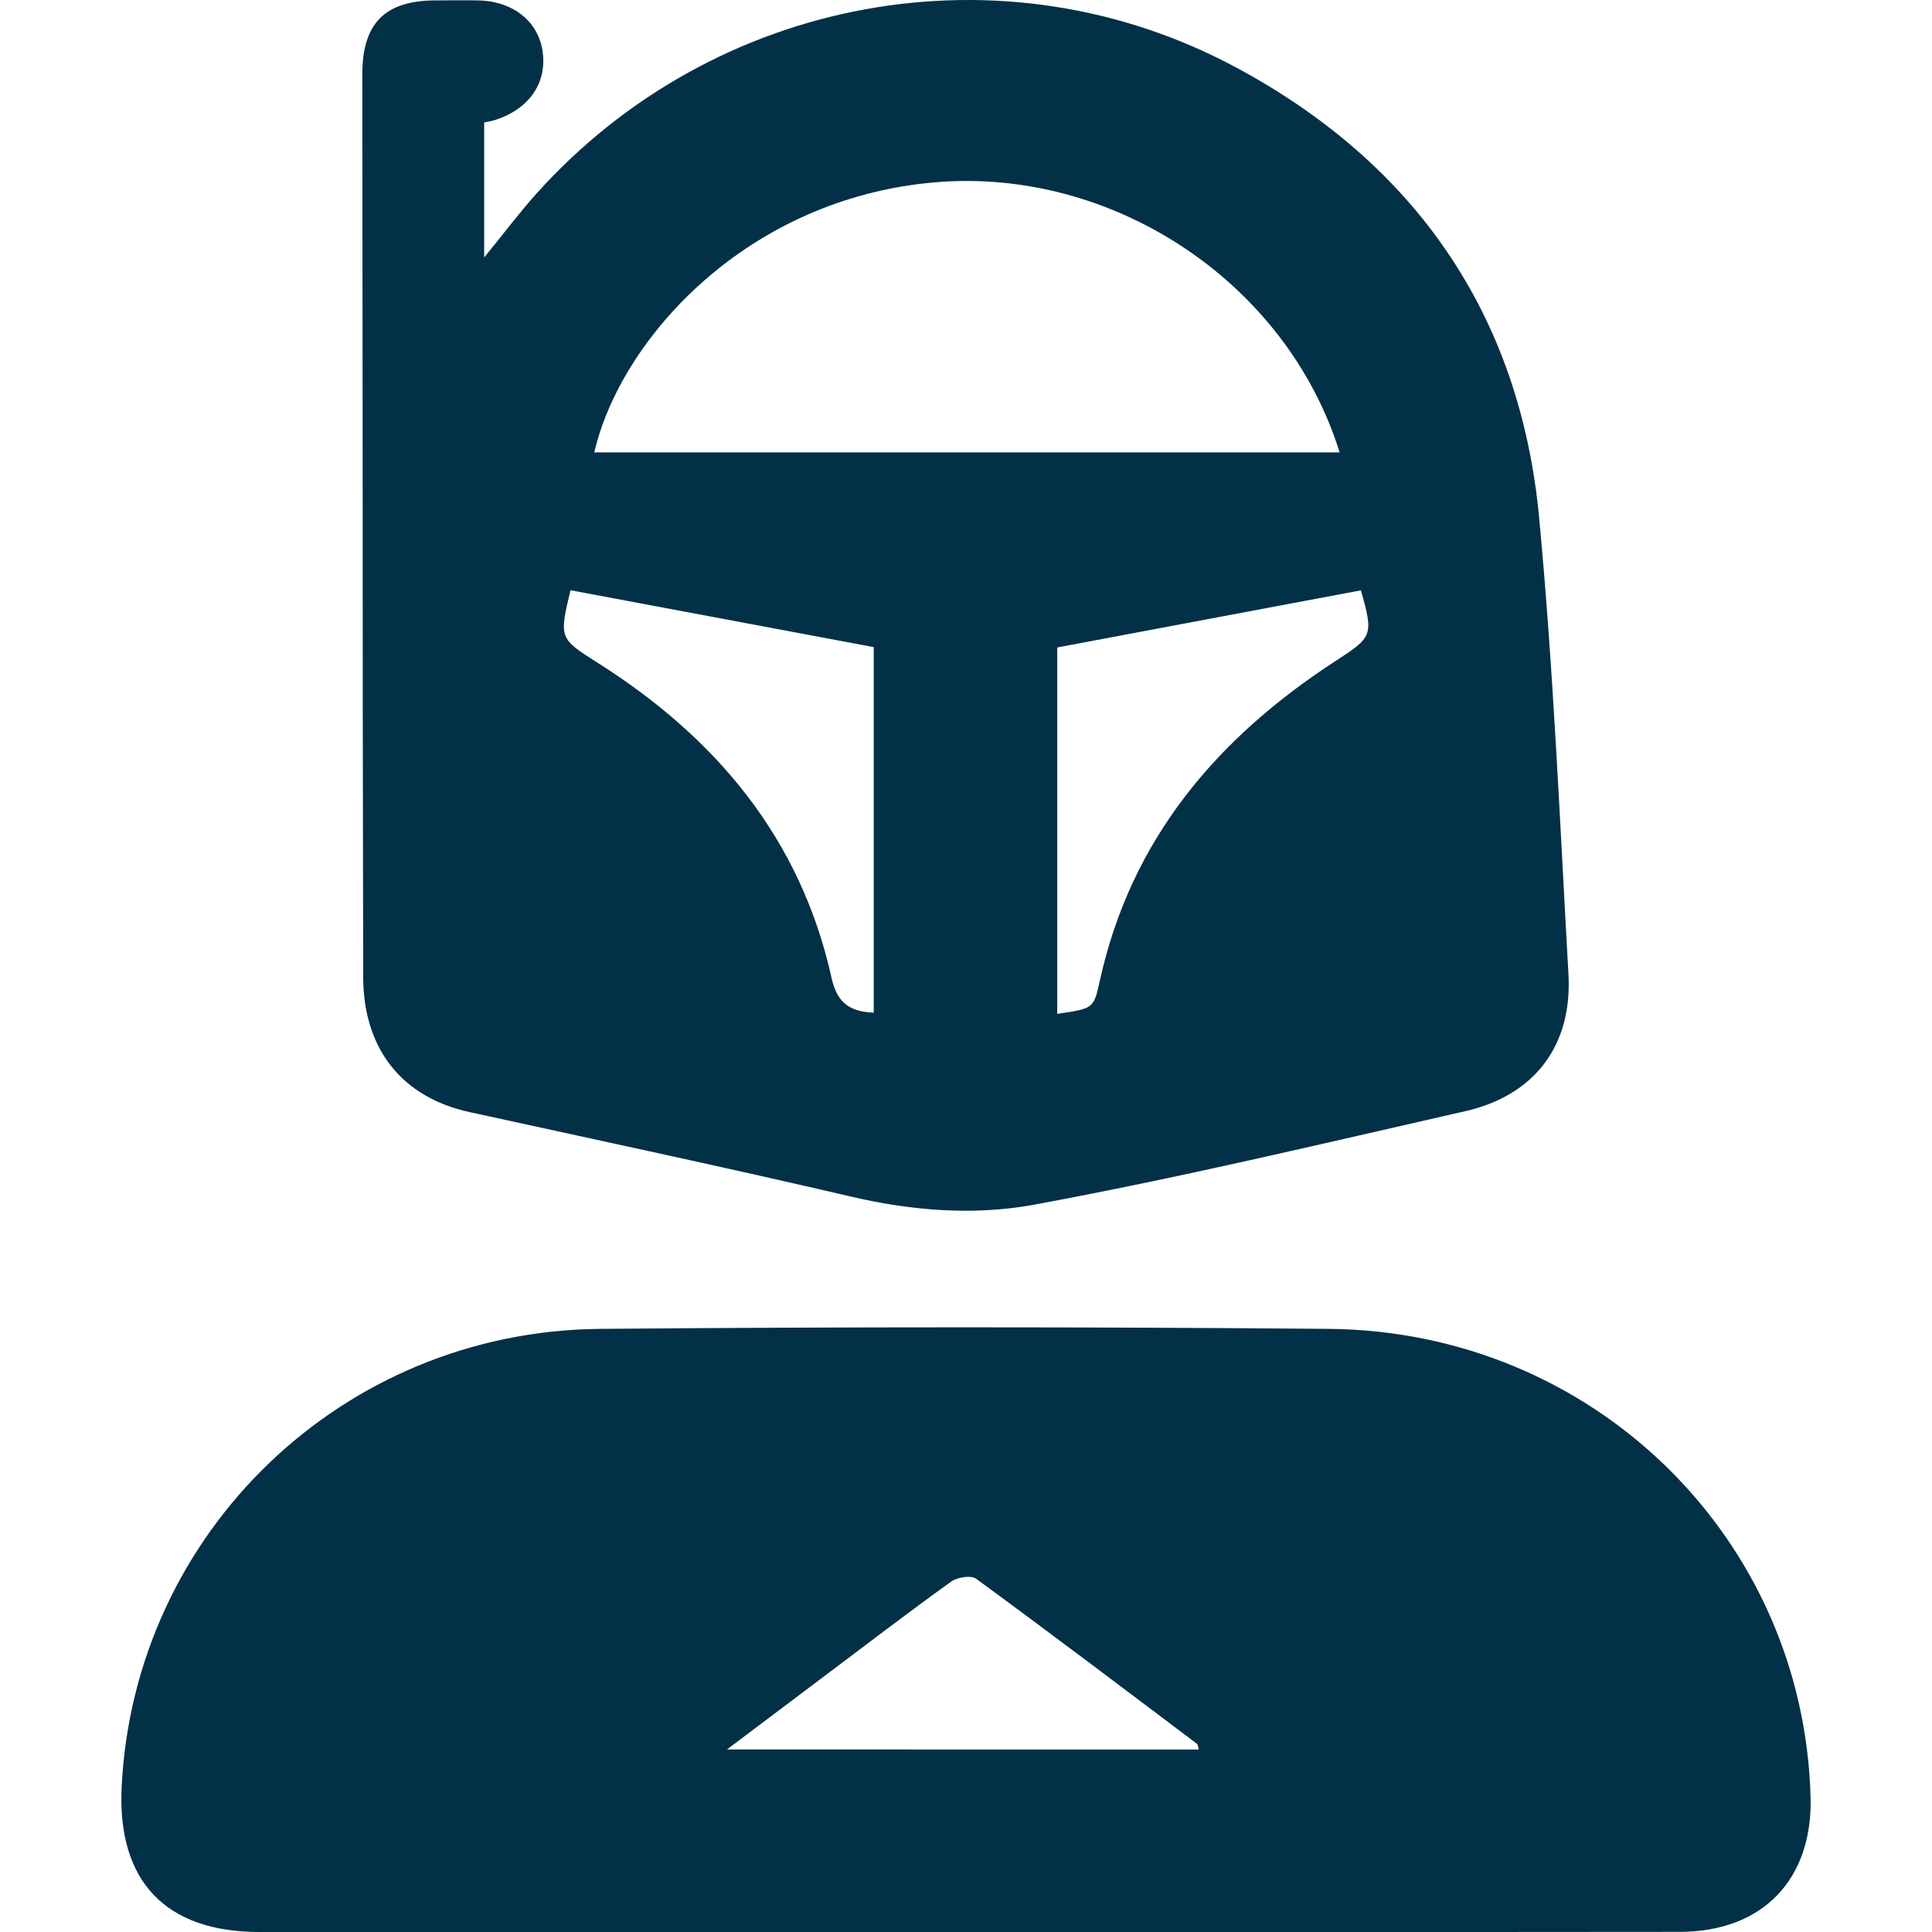
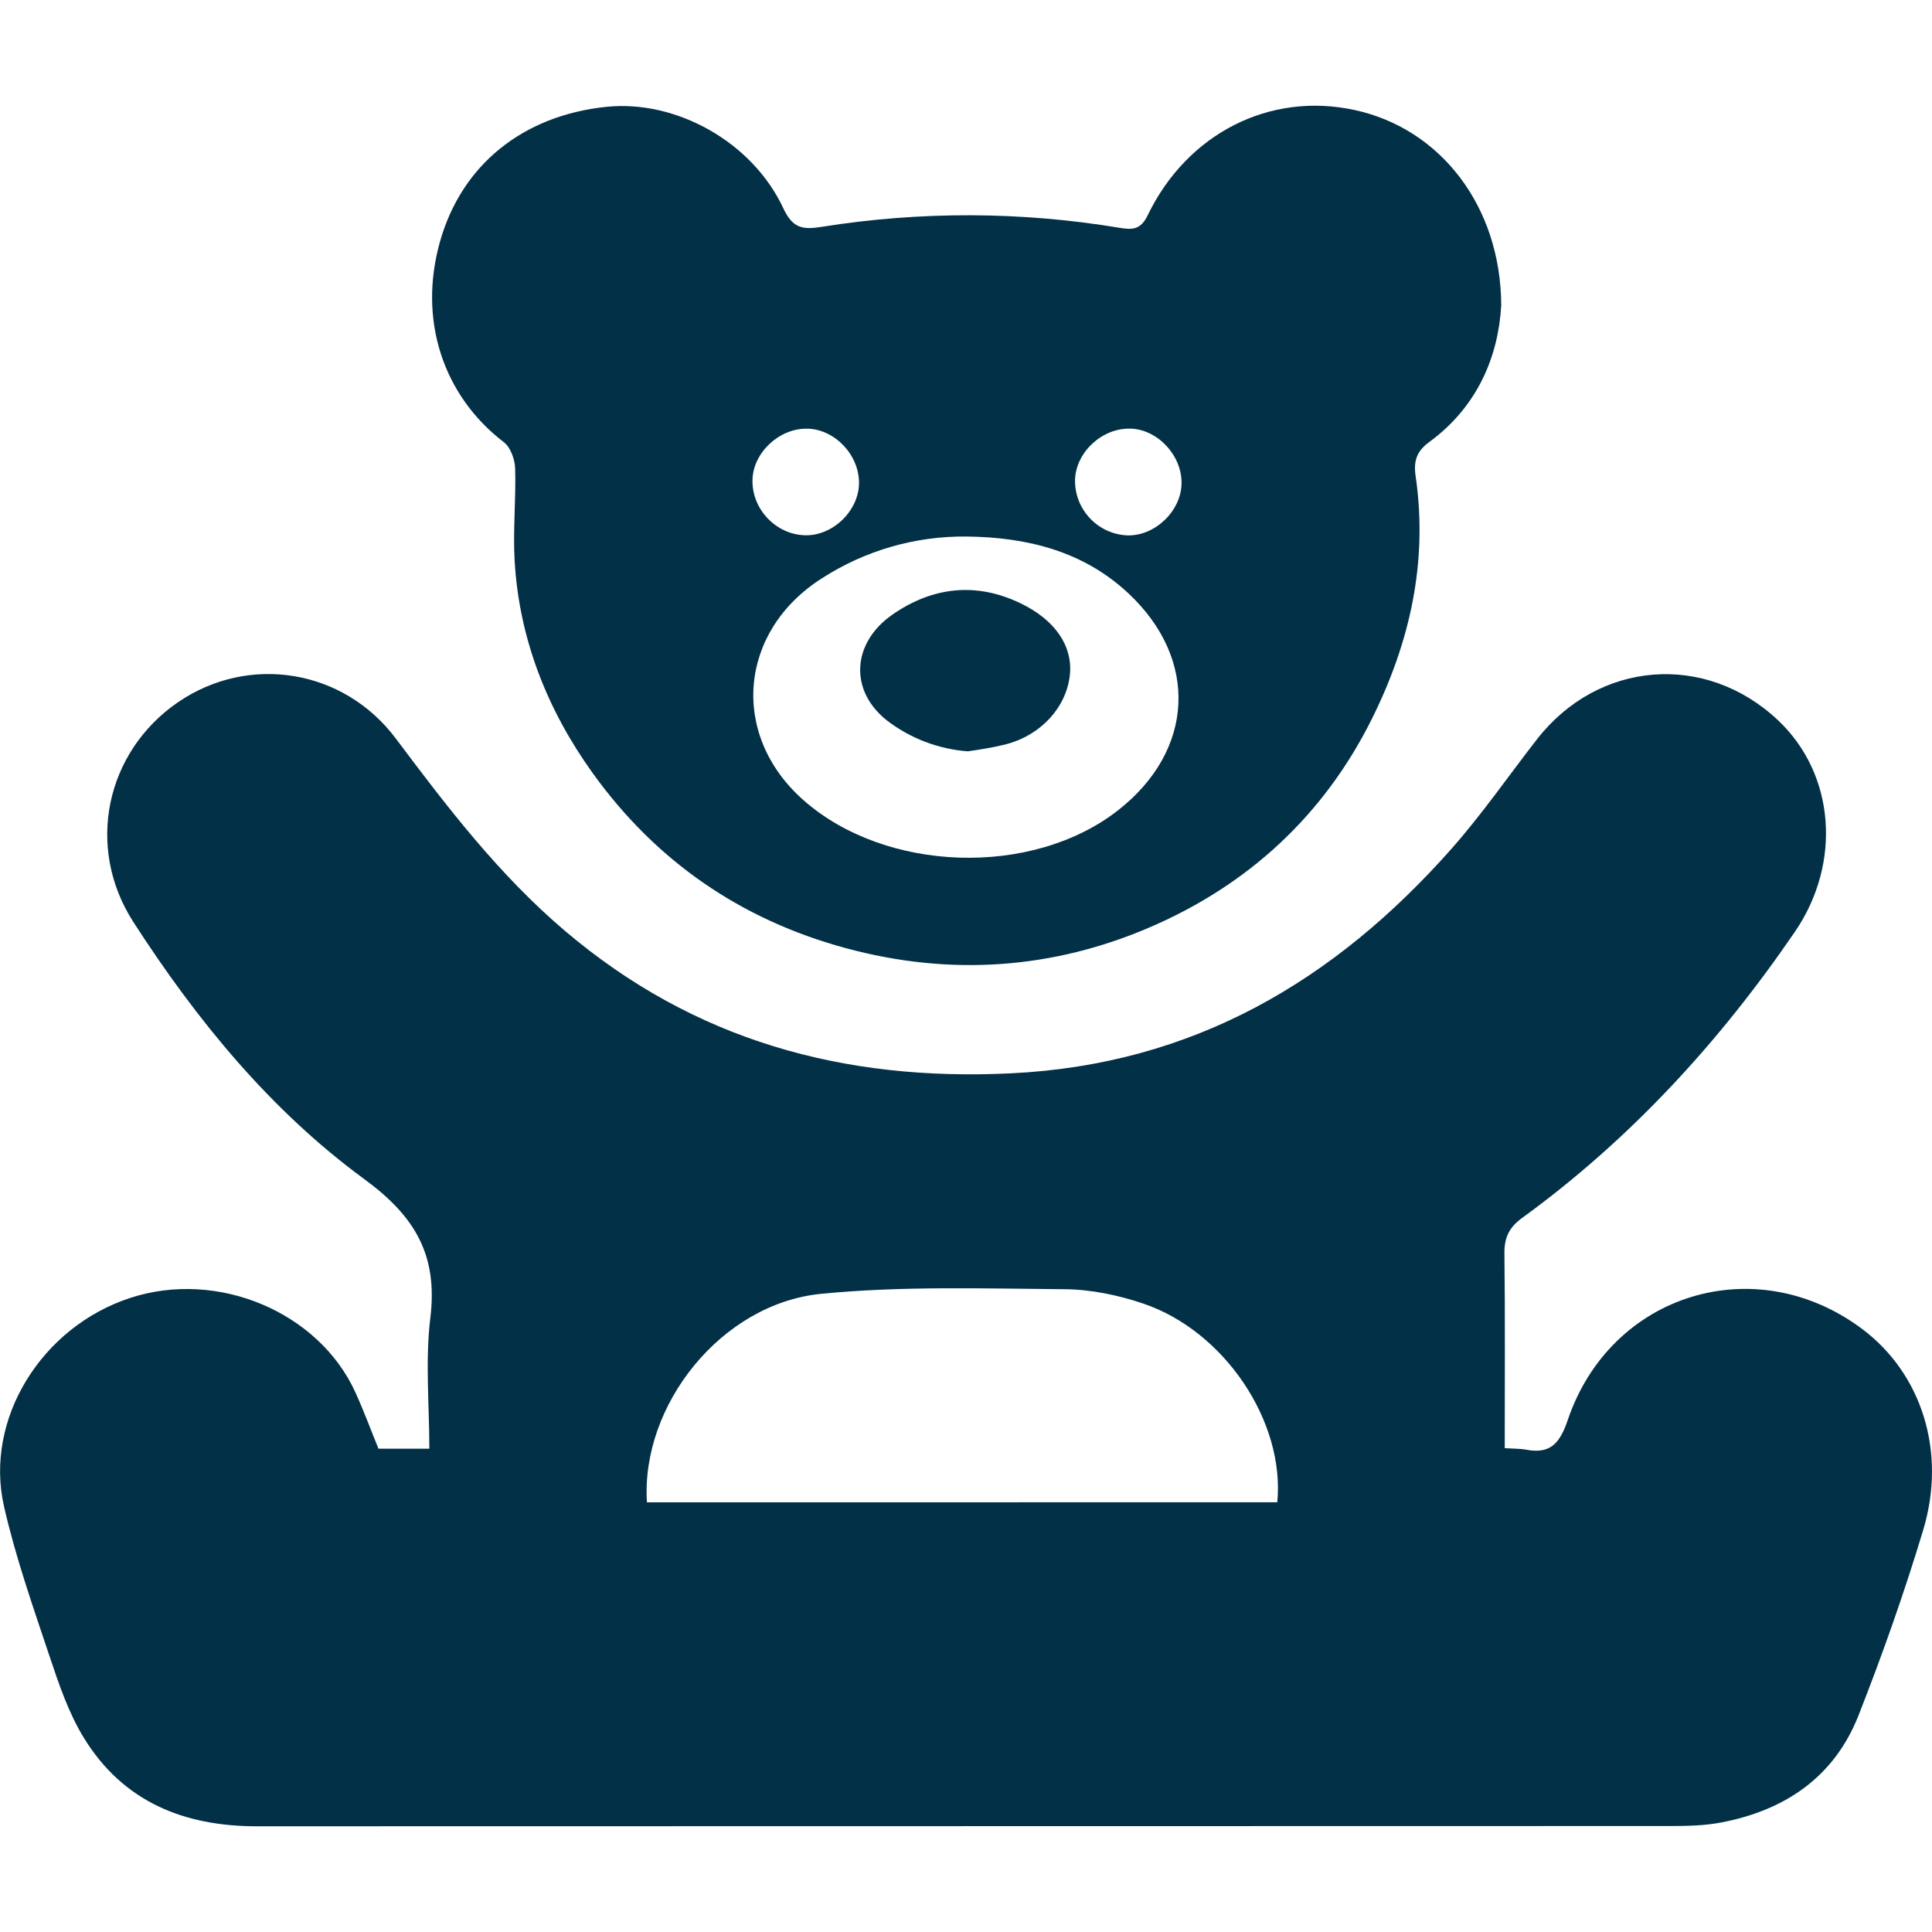
- <svg xmlns="http://www.w3.org/2000/svg" id="Layer_5" data-name="Layer 5" viewBox="0 0 1080 1080">
+ <svg xmlns="http://www.w3.org/2000/svg" id="Layer_9" data-name="Layer 9" viewBox="0 0 1080 1080">
  <defs>
    <style>.cls-1{fill:#023047;}</style>
  </defs>
-   <path class="cls-1" d="M270.66,68.47v75.45c10.65-13,19.48-24.84,29.29-35.76C399.05-2.2,560.25-32.46,690.81,37.62c100,53.64,158.9,138.09,169.59,251.89,8,84.83,11.58,170.09,16.38,255.19,2.24,39.61-18.9,67.64-57.62,76.44-80.26,18.23-160.38,37.41-241.27,52.32-33.08,6.09-67.86,3.45-101.74-4.46-71-16.56-142.4-31.75-213.67-47.33-37.72-8.25-59.36-35.23-59.45-75.47q-.32-145.52-.31-291-.09-106.85-.18-213.69C202.53,13,215.21.29,243.46.23c8,0,15.94-.15,23.9,0,19.59.45,33.72,11.82,36,28.81C305.78,46.43,295.7,61,277,67,274.9,67.71,272.68,68,270.66,68.47Zm478.2,184.42C719.15,157.54,622,93.57,523,101.89c-105.18,8.83-176,87.25-190.79,151ZM591,566.74c20.13-2.93,20.39-2.87,23.76-18.29,17.35-79.23,65.48-135.84,131.75-178.9C767.16,356.11,768,355.42,760.74,330L591,361.94Zm-272.1-236.8c-6.31,26.66-6.46,26.88,15.07,40.49,66.35,41.94,113.6,98.27,130.89,176.27,3.25,14.64,10.77,18.74,23.55,19.4V361.74Z" />
-   <path class="cls-1" d="M538.49,1080H145c-52.44,0-79.48-28.43-77-80.87,6.85-142.38,123.35-255,267.39-256.28q203.77-1.75,407.58,0c147.66,1.35,265.26,116.75,269.15,261.79,1.23,46-26.79,75.22-73.07,75.28Q738.77,1080.17,538.49,1080ZM670.11,978c-.45-1.61-.41-2.79-1-3.19-41-30.92-82-61.93-123.45-92.29-2.86-2.09-10.56-.85-14,1.63C507,901.9,482.86,920.4,458.54,938.69c-16.6,12.48-33.19,25-52.15,39.27Z" />
+   <path class="cls-1" d="M211.57,809.84H240c0-24.74-2.35-49.26.56-73.14,4.24-34.85-8.27-56.59-36.9-77.55-52.51-38.45-93.79-89-129.08-143.7-27.09-42-15.38-95.37,25.07-123,39.34-26.85,92.38-18.63,121.66,20.46C250.06,451.26,279,489.1,315.8,520.35,387.89,581.57,471.32,604.54,565,600,666.78,595.13,746,548.47,811.6,474.24c17-19.27,31.71-40.59,47.53-60.92,34.34-44.12,94.34-48.84,134.83-10.66,31.91,30.1,35.63,79.83,9.44,118.16-42.15,61.67-92,116-152.5,160-7.34,5.33-10,11-9.92,19.84.43,36,.18,72.08.18,108.87,4.9.33,8.59.22,12.13.88,13.77,2.57,18.82-4.06,23.14-16.75,24.12-70.85,105.16-95.38,164.71-50.63,33,24.85,47.17,68.41,33.92,112.33-10.55,35-22.75,69.54-36.13,103.54-13.64,34.69-41.45,53.32-77.42,60-9.16,1.69-18.69,1.85-28,1.86q-395,.13-790,.14c-40.84,0-74.7-13.78-96.57-49.33-8.44-13.71-13.84-29.55-19-45-9.33-27.9-19.17-55.82-25.69-84.44-11.13-48.88,21-100.38,70.52-116.57,48.81-16,105.5,7.75,126,53C203.4,788.78,207.29,799.33,211.57,809.84ZM714,839.79c4.39-45-29.47-95.76-75-111.11-14-4.72-29.2-7.89-43.88-8-45.42-.36-91.15-1.87-136.21,2.59-55.68,5.52-100.77,62.27-97.26,116.53Z" />
+   <path class="cls-1" d="M839.2,170.69c-1.6,28.08-12.89,56.4-40.28,76.44-7,5.12-8.8,10.57-7.58,19,7,48-3.18,93.11-24.59,136-26.86,53.81-69,92.45-123.45,116C588.49,541.85,531,545.81,472.76,530c-58.8-15.92-106.25-48.8-141.52-97.94-25.19-35.1-41-74.73-43.55-118.47-1-17.19.8-34.53.28-51.78-.16-5-2.57-11.75-6.3-14.61-34.12-26.1-48-68.55-35.73-112.08C258,92.26,292.2,64.55,339,59.71c38.86-4,81.47,19.51,98.85,56.65,5.21,11.14,10.6,12.17,21.34,10.47a517.39,517.39,0,0,1,166.74.53c6.93,1.15,11.7,1.13,15.55-6.86,22.18-46,68.39-69.28,115.73-59C805,71.79,838.93,115,839.2,170.69ZM540.44,299.92a146.25,146.25,0,0,0-81,23.37c-46.53,29.58-51.53,87.44-10.48,123.84,45.93,40.73,128,43.43,176.08,5.8,42.55-33.28,45.29-84.2,5.82-121.18C605.6,308.06,574.17,300.34,540.44,299.92ZM451.3,239.63c-15.66-.31-30.27,13.32-30.66,28.6-.41,16.45,13.23,30.72,29.62,31,15.48.25,29.87-13.82,29.93-29.24C480.25,254.23,466.64,239.93,451.3,239.63Zm180.66,0c-15.62-.55-30.34,12.9-31,28.27a30.56,30.56,0,0,0,29.18,31.38c15.38.48,30.06-13.49,30.35-28.89C660.81,254.68,647.3,240.13,632,239.59Z" />
+   <path class="cls-1" d="M541,420a84.76,84.76,0,0,1-45.22-17.27c-21.36-16.93-19.37-43.52,3.05-59.13,22.18-15.44,46.61-18.42,71.59-6.39,19.47,9.37,29.2,23.88,27.67,39.76-1.77,18.42-16.53,34.48-36.73,39.34C554.58,417.94,547.92,419,541,420,541,419,541.56,418.92,541,420Z" />
</svg>
